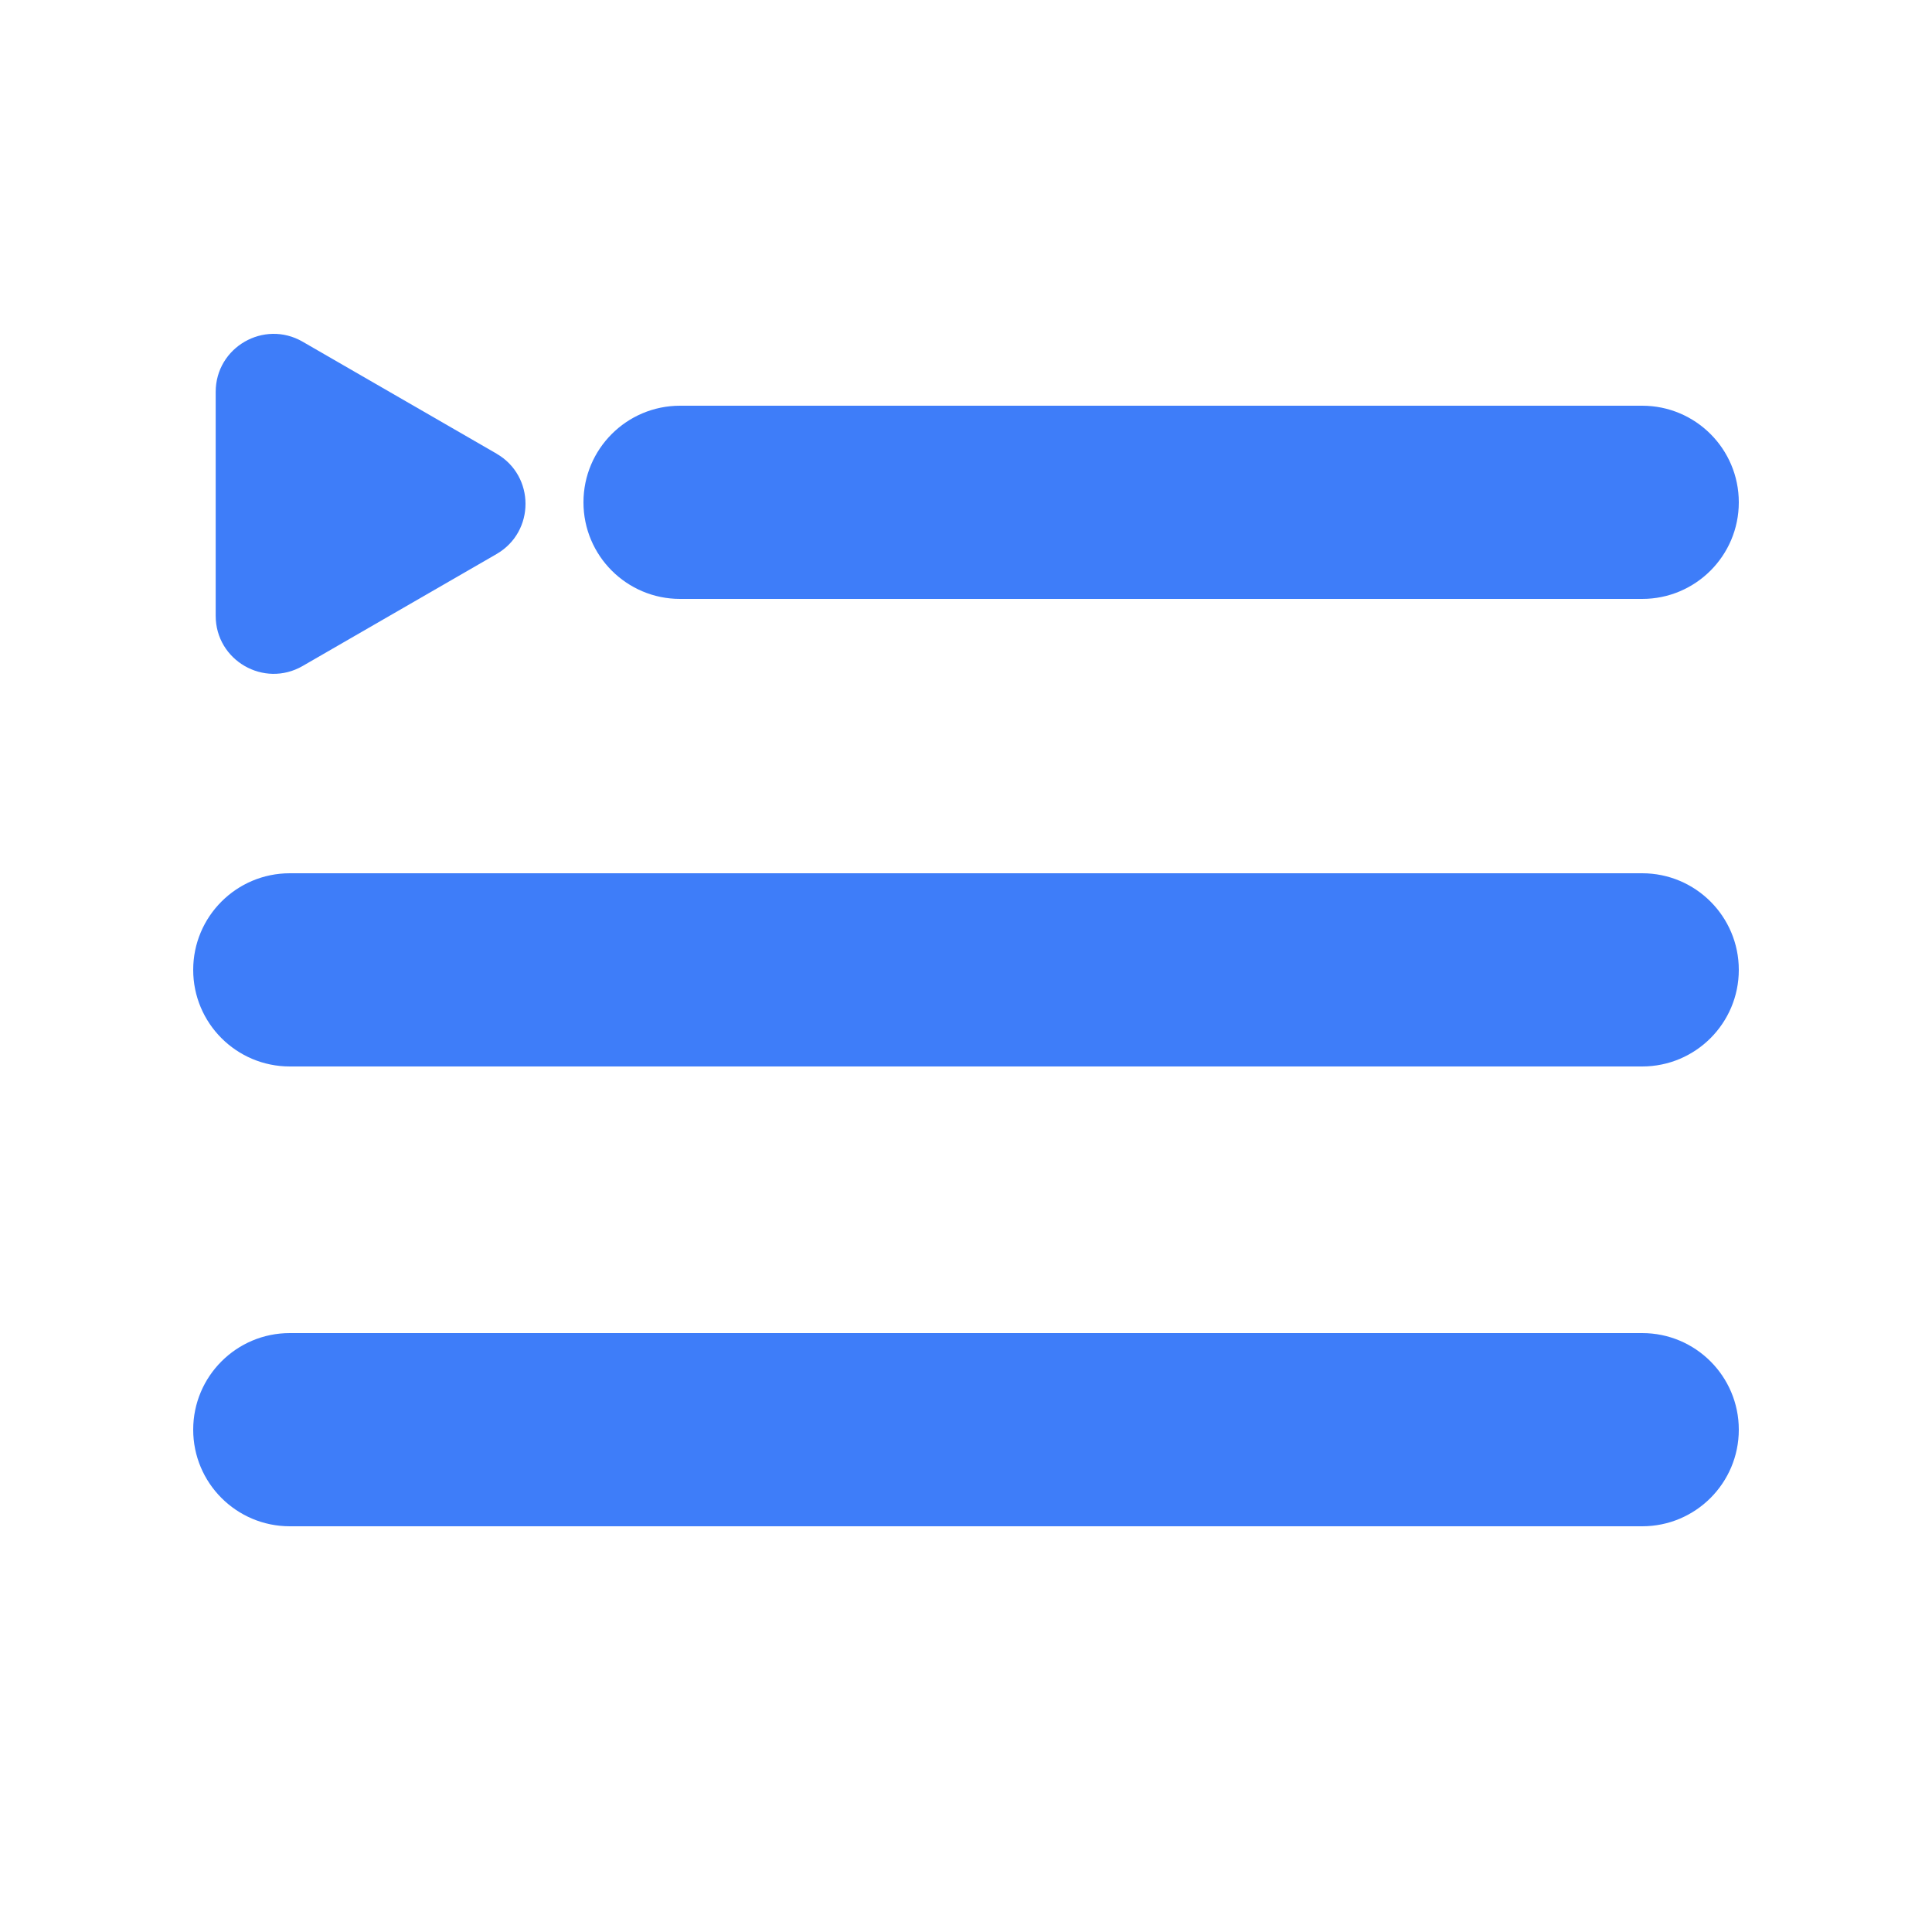
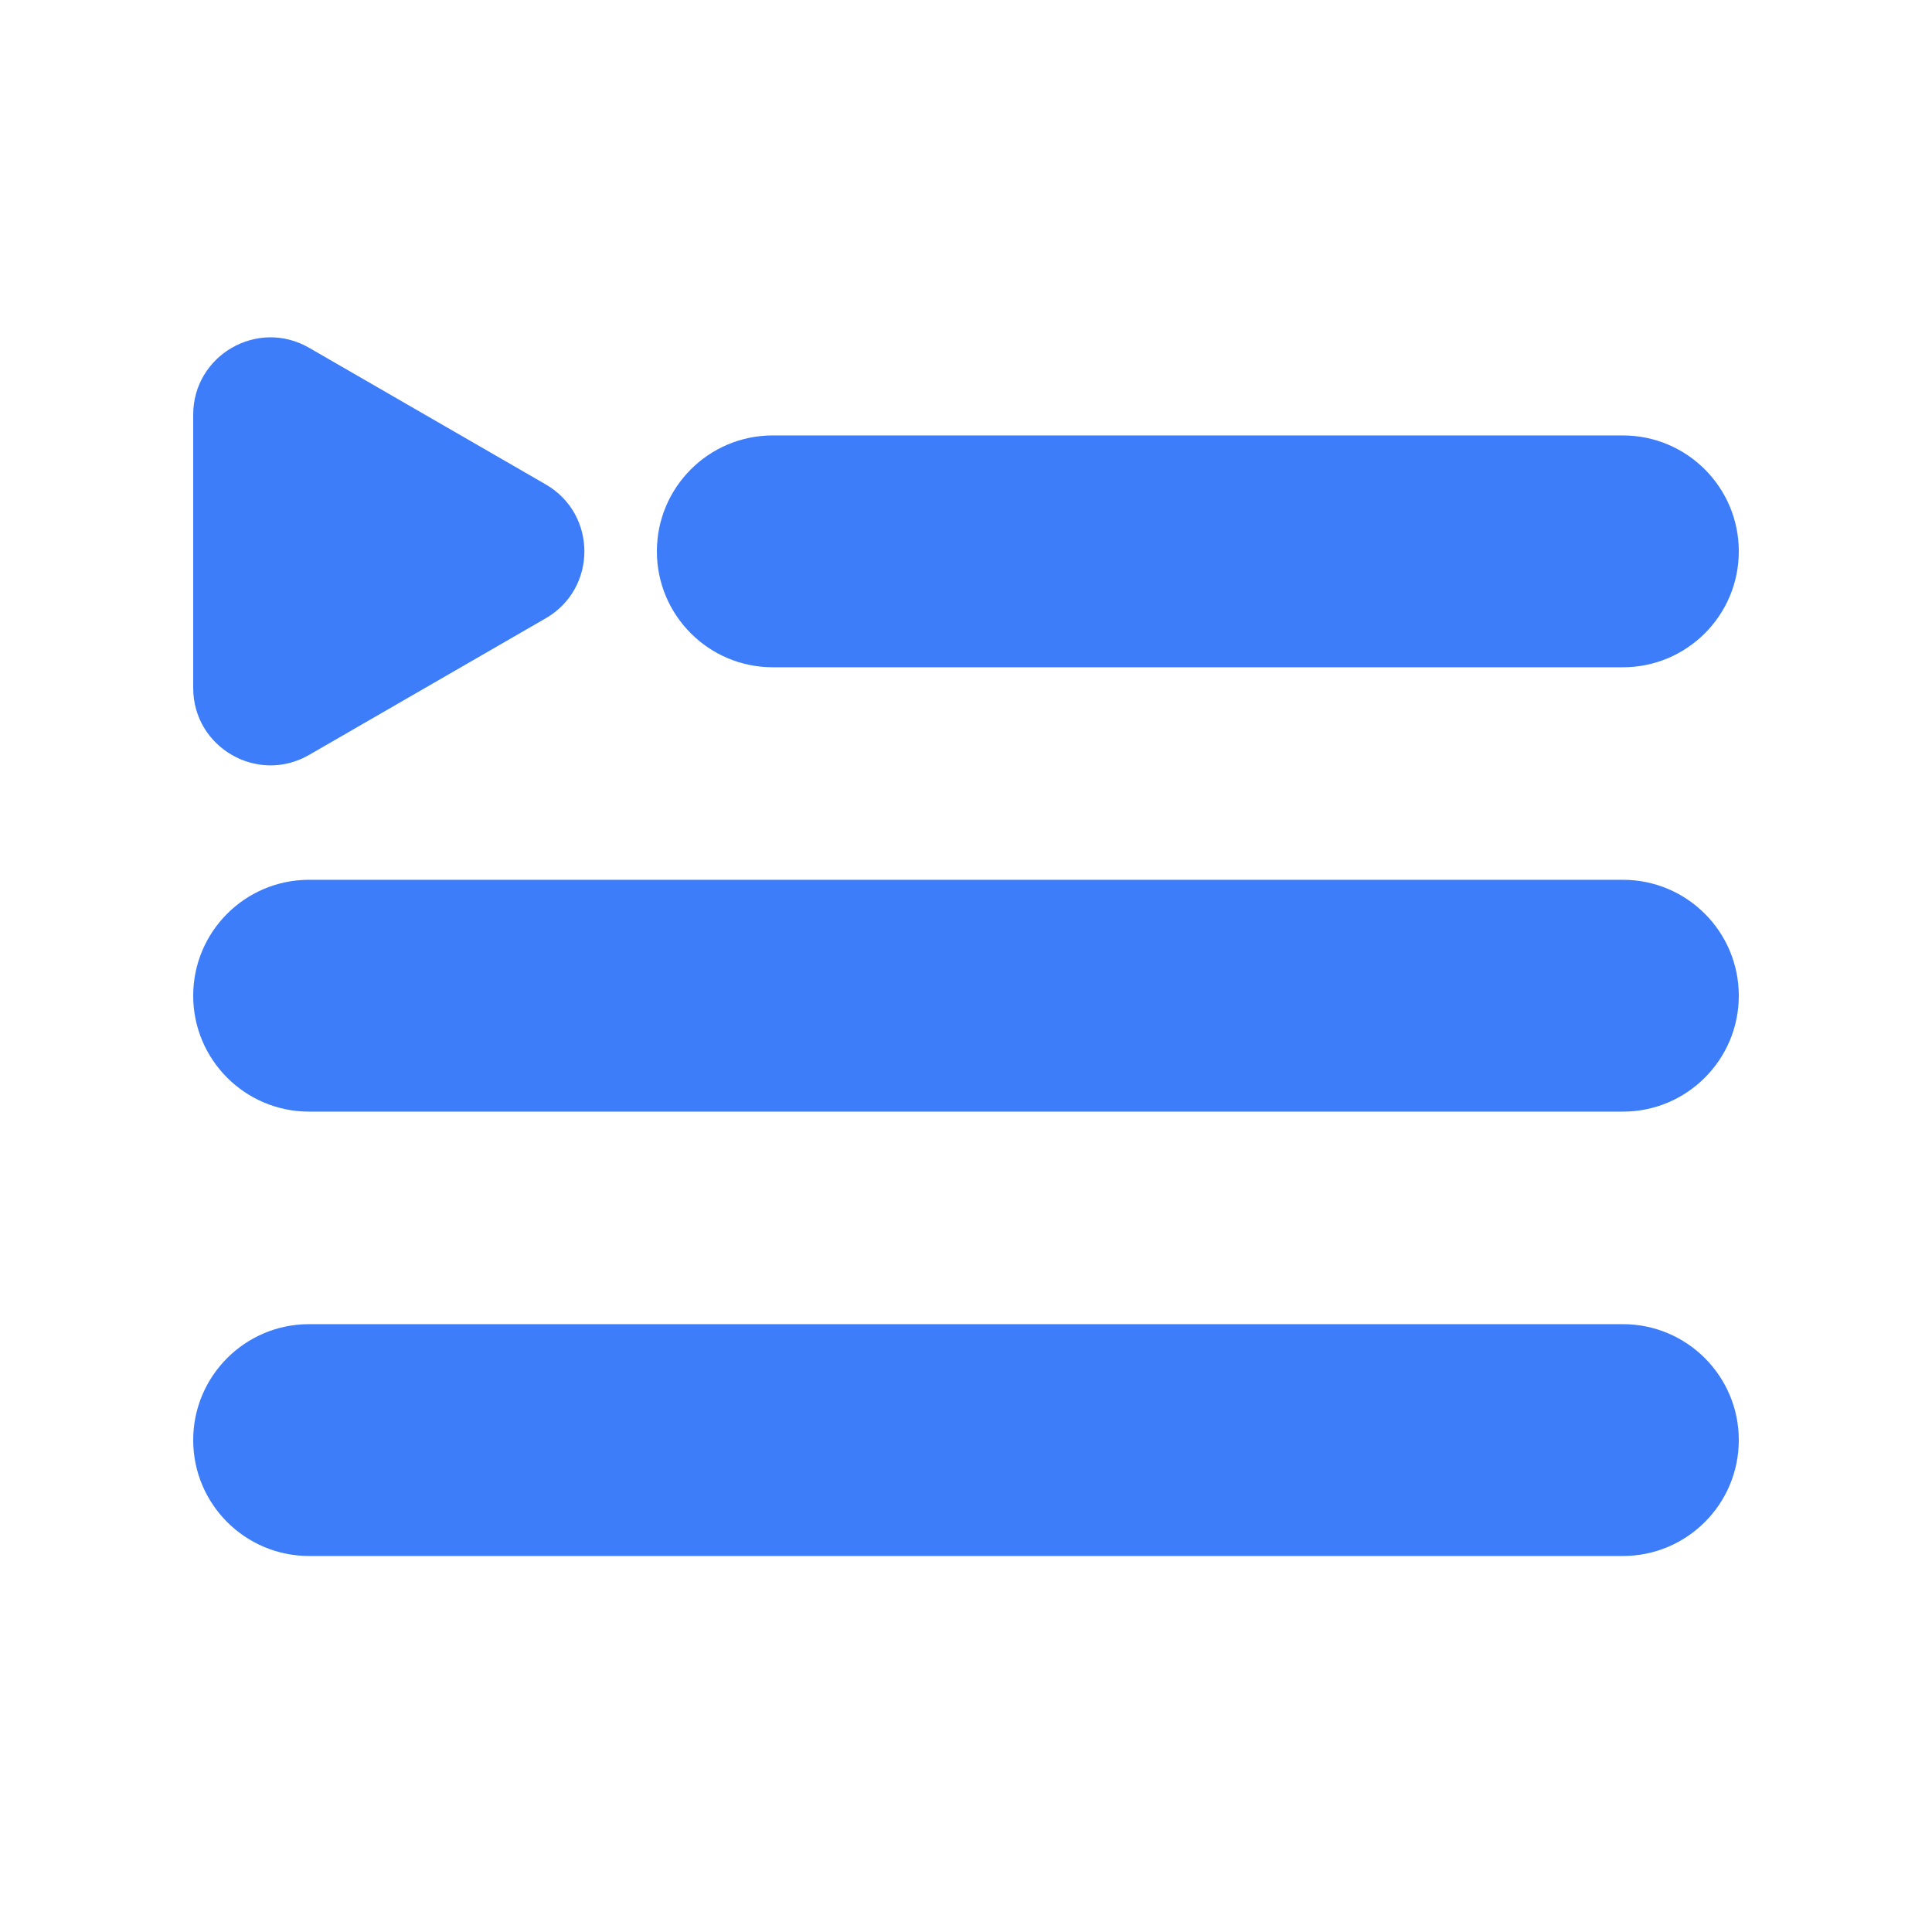
<svg xmlns="http://www.w3.org/2000/svg" id="_图层_1" data-name="图层_1" version="1.1" viewBox="0 0 500 500">
-   <rect x="50" y="226" width="400" height="50" rx="25" ry="25" fill="#3e7df9" />
-   <rect x="50" y="345" width="400" height="50" rx="25" ry="25" fill="#3e7df9" />
-   <rect x="151" y="105" width="299" height="50" rx="25" ry="25" fill="#3e7df9" />
-   <path d="M128.5,117.4l-50.18-28.97c-10-5.77-22.5,1.44-22.5,12.99v57.95c0,11.55,12.5,18.76,22.5,12.99l50.18-28.97c10-5.77,10-20.21,0-25.98Z" fill="#3e7df9" />
+   <rect x="50" y="227.69" width="400" height="60" rx="30" ry="30" fill="#3e7df9" />
+   <rect x="50" y="342.69" width="400" height="60" rx="30" ry="30" fill="#3e7df9" />
+   <rect x="170" y="112.69" width="280" height="60" rx="30" ry="30" fill="#3e7df9" />
+   <path d="M141.24,125.37l-61.24-35.36c-13.33-7.7-30,1.92-30,17.32v70.72c0,15.4,16.67,25.02,30,17.32l61.24-35.36c13.33-7.7,13.33-26.94,0-34.64Z" fill="#3e7df9" />
</svg>
